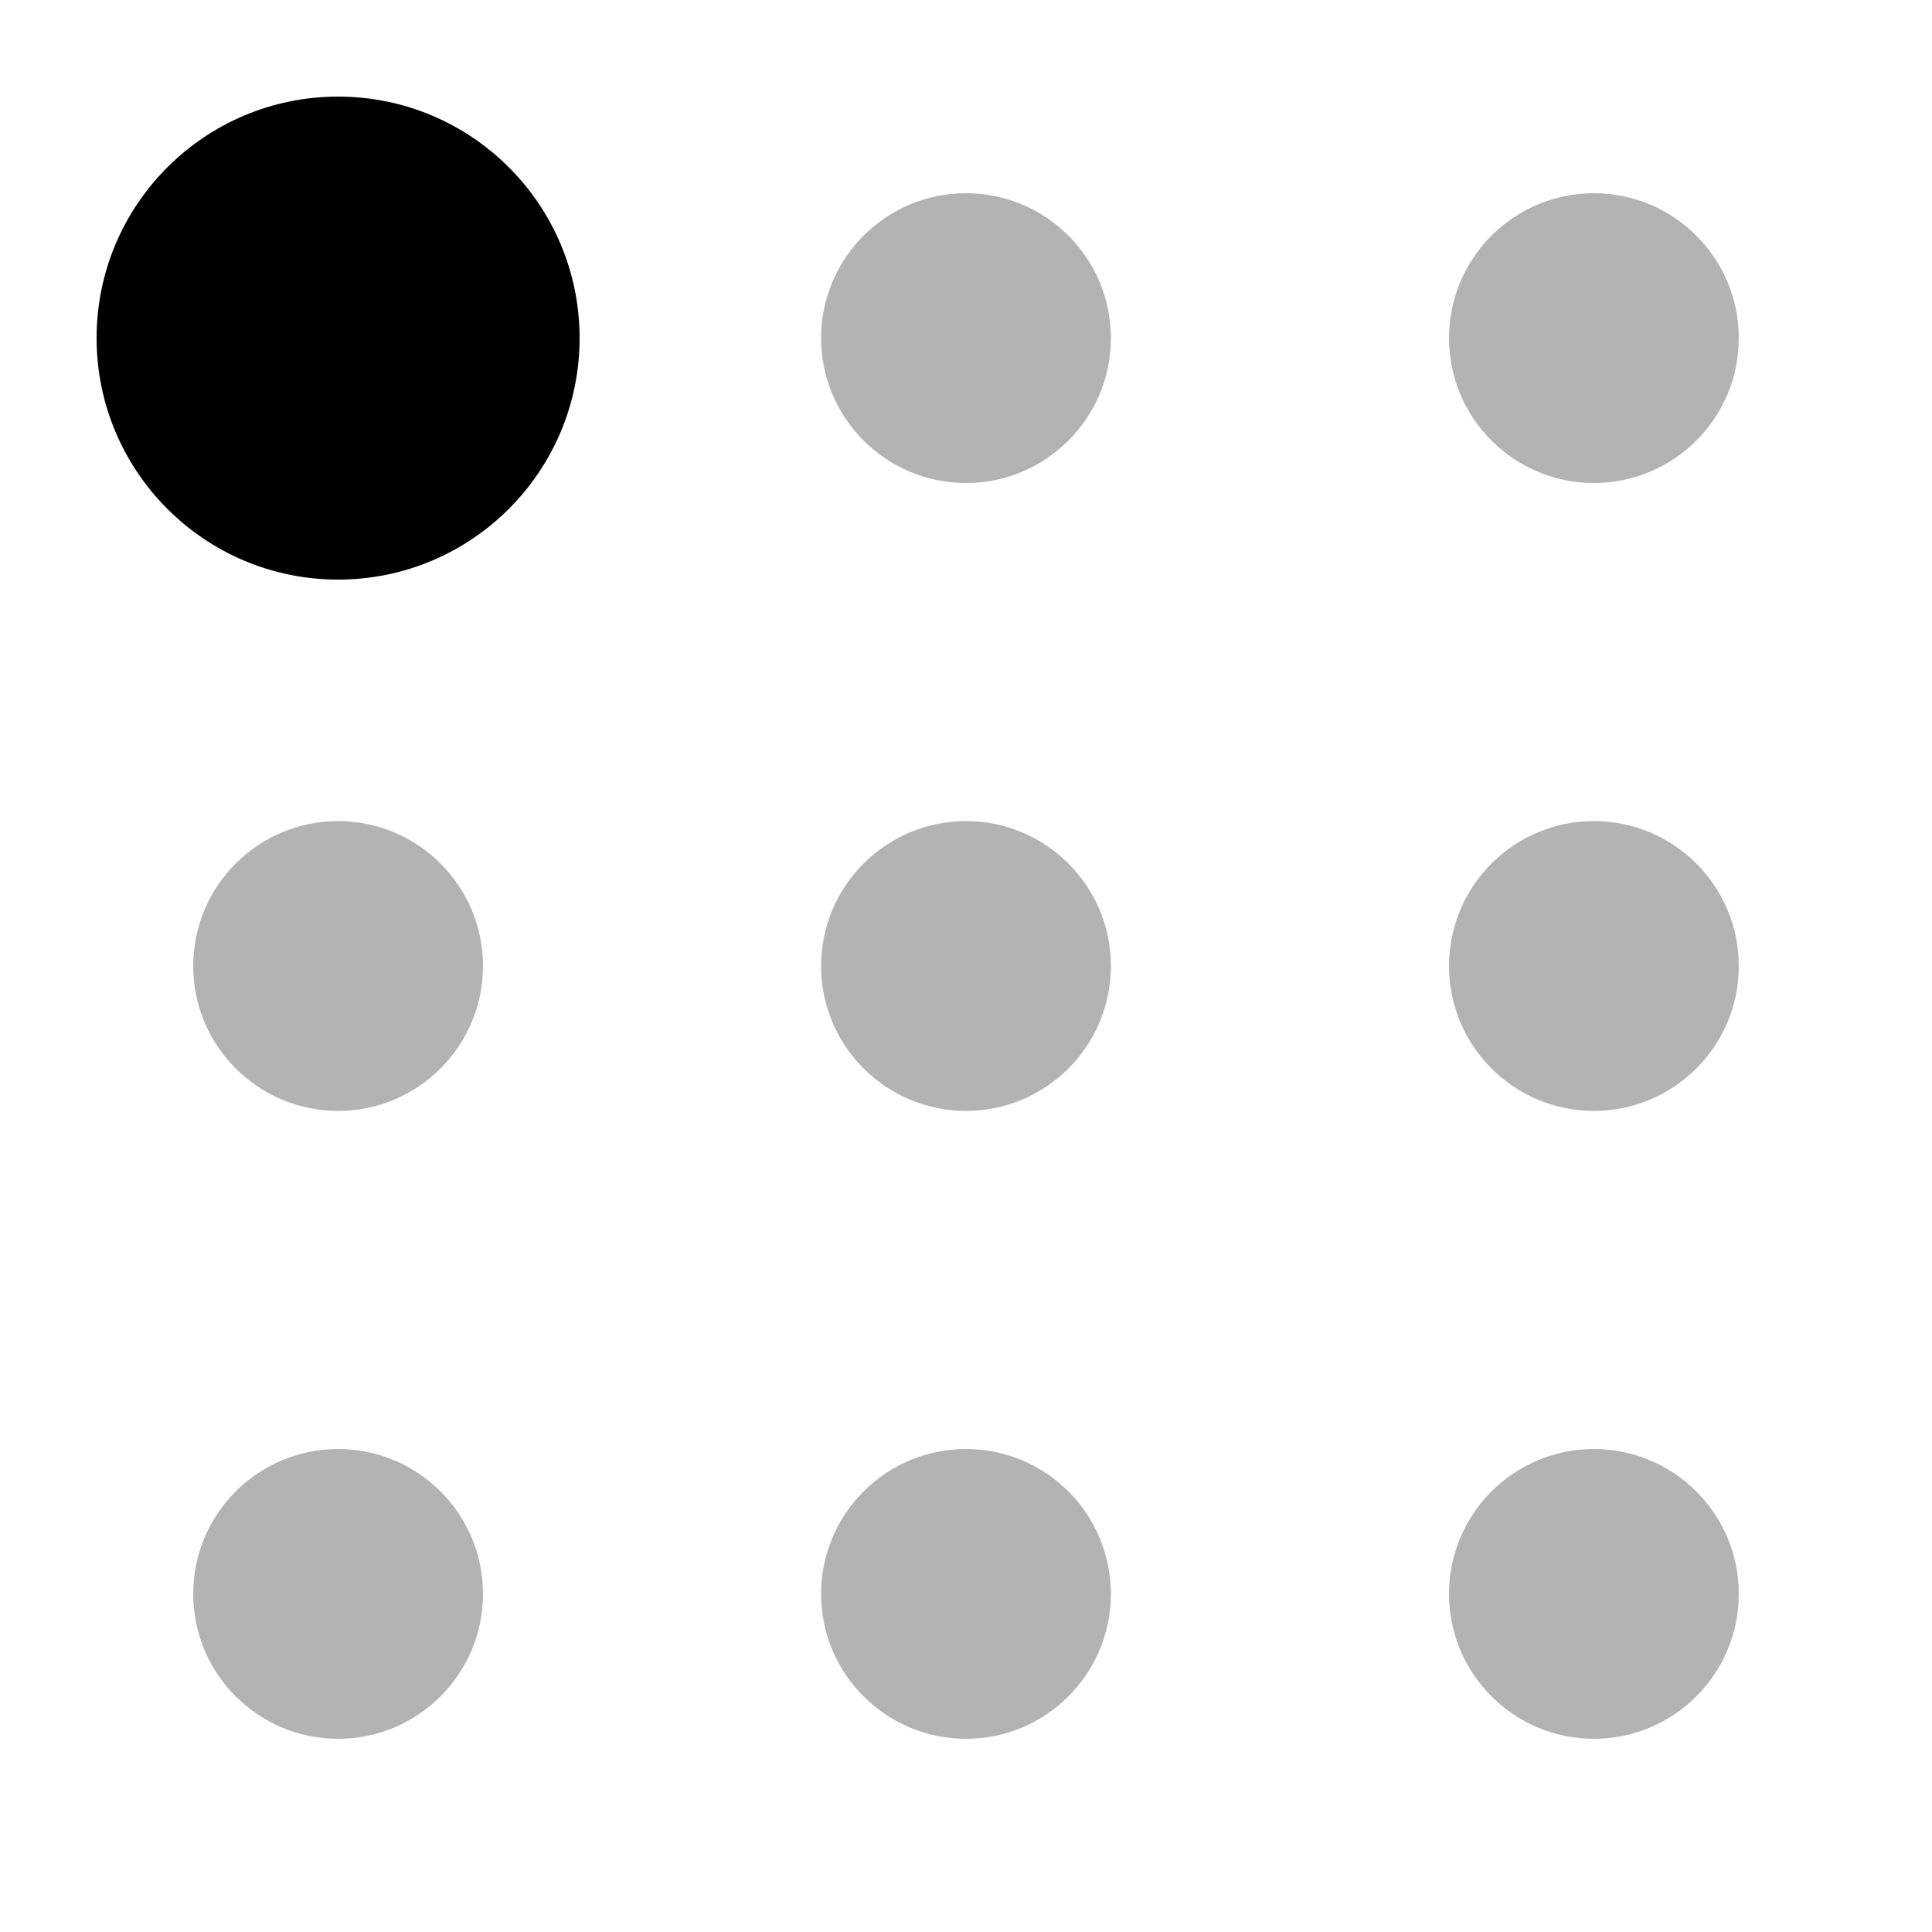
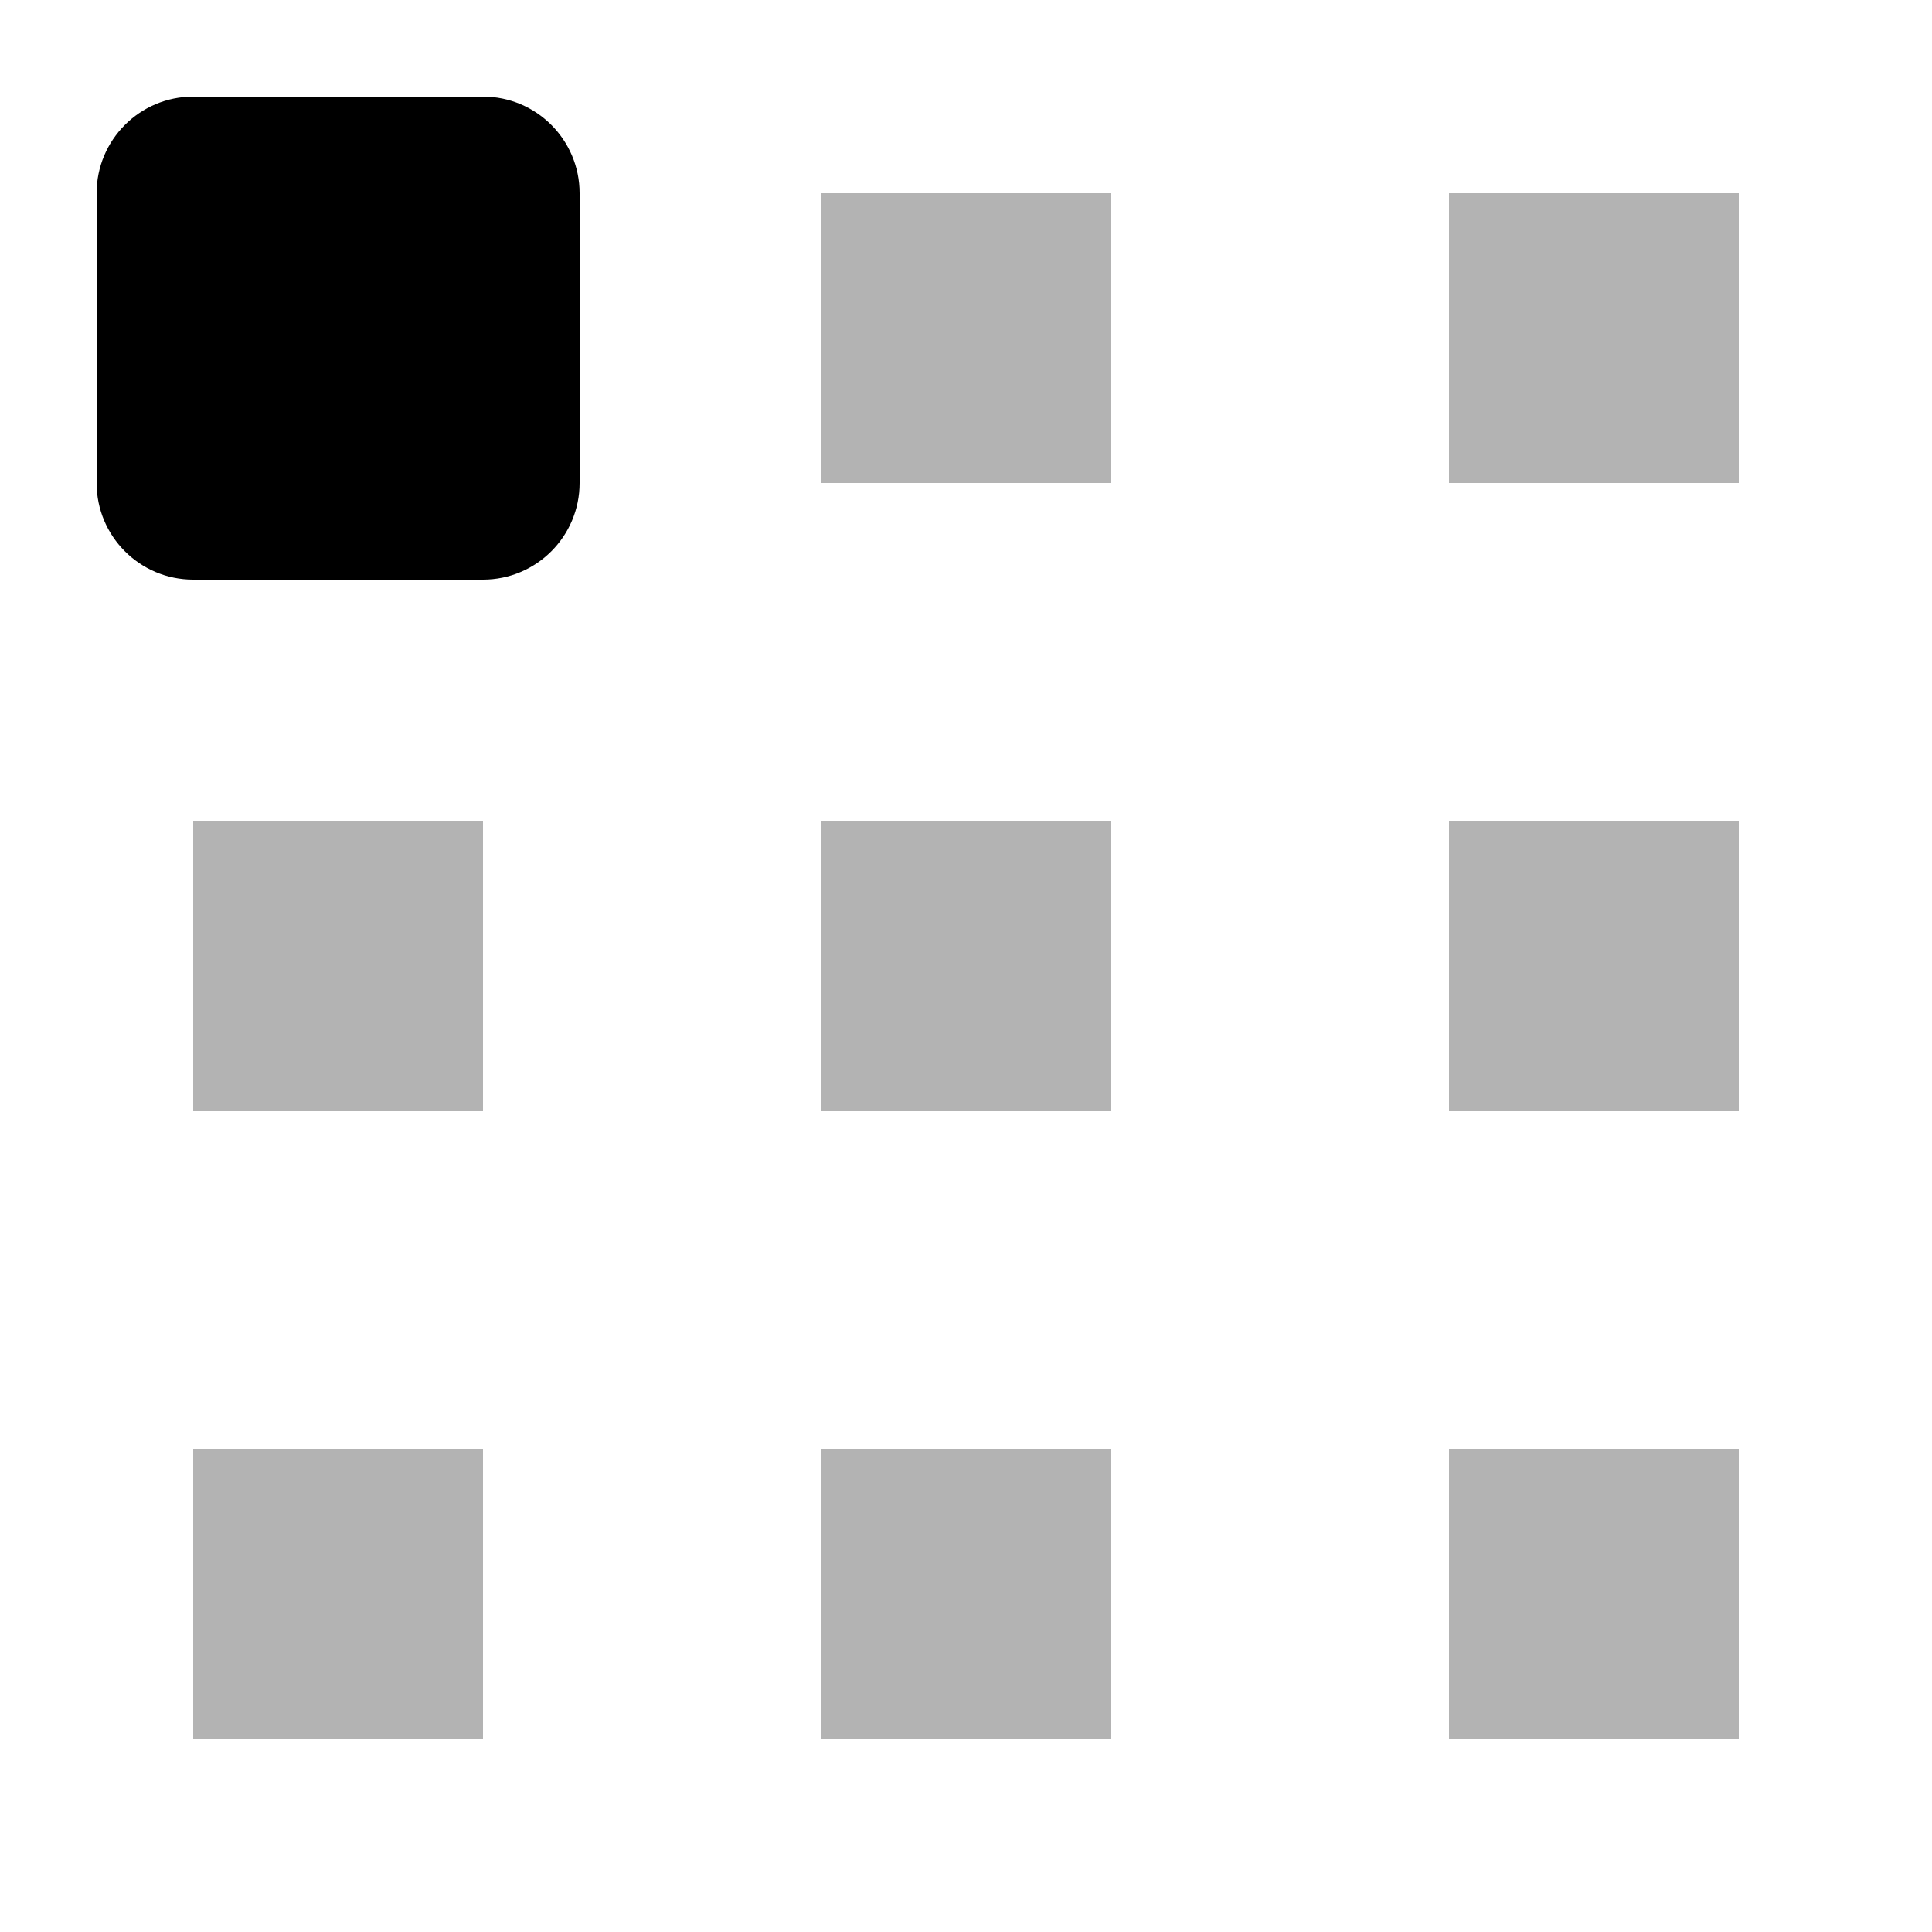
<svg xmlns="http://www.w3.org/2000/svg" width="20" height="20" viewBox="0 0 20 20">
-   <rect x="1" y="1" width="5" height="5" rx="2.5" />
-   <path opacity="0.3" fill-rule="evenodd" clip-rule="evenodd" d="M10 2C9.172 2 8.5 2.672 8.5 3.5C8.5 4.328 9.172 5 10 5C10.828 5 11.5 4.328 11.5 3.5C11.5 2.672 10.828 2 10 2ZM10 15C9.172 15 8.5 15.672 8.5 16.5C8.5 17.328 9.172 18 10 18C10.828 18 11.5 17.328 11.5 16.5C11.5 15.672 10.828 15 10 15ZM8.5 10C8.5 9.172 9.172 8.5 10 8.5C10.828 8.5 11.5 9.172 11.5 10C11.5 10.828 10.828 11.5 10 11.5C9.172 11.5 8.5 10.828 8.5 10ZM3.5 15C2.672 15 2 15.672 2 16.5C2 17.328 2.672 18 3.5 18C4.328 18 5 17.328 5 16.5C5 15.672 4.328 15 3.5 15ZM2 10C2 9.172 2.672 8.5 3.5 8.5C4.328 8.5 5 9.172 5 10C5 10.828 4.328 11.5 3.5 11.5C2.672 11.5 2 10.828 2 10ZM16.5 8.5C15.672 8.5 15 9.172 15 10C15 10.828 15.672 11.5 16.5 11.5C17.328 11.5 18 10.828 18 10C18 9.172 17.328 8.5 16.5 8.5ZM15 16.5C15 15.672 15.672 15 16.5 15C17.328 15 18 15.672 18 16.5C18 17.328 17.328 18 16.5 18C15.672 18 15 17.328 15 16.5ZM16.5 2C15.672 2 15 2.672 15 3.5C15 4.328 15.672 5 16.5 5C17.328 5 18 4.328 18 3.5C18 2.672 17.328 2 16.5 2Z" />
+   <rect x="1" y="1" width="5" height="5" rx="1" />
+   <path opacity="0.3" fill-rule="evenodd" clip-rule="evenodd" d="M11.5 2H8.5V5H11.5V2ZM11.5 15H8.5V18H11.5V15ZM8.5 8.5H11.5V11.5H8.5V8.5ZM5 15H2V18H5V15ZM2 8.5H5V11.5H2V8.5ZM18 8.5H15V11.5H18V8.5ZM15 15H18V18H15V15ZM18 2H15V5H18V2Z" />
</svg>
